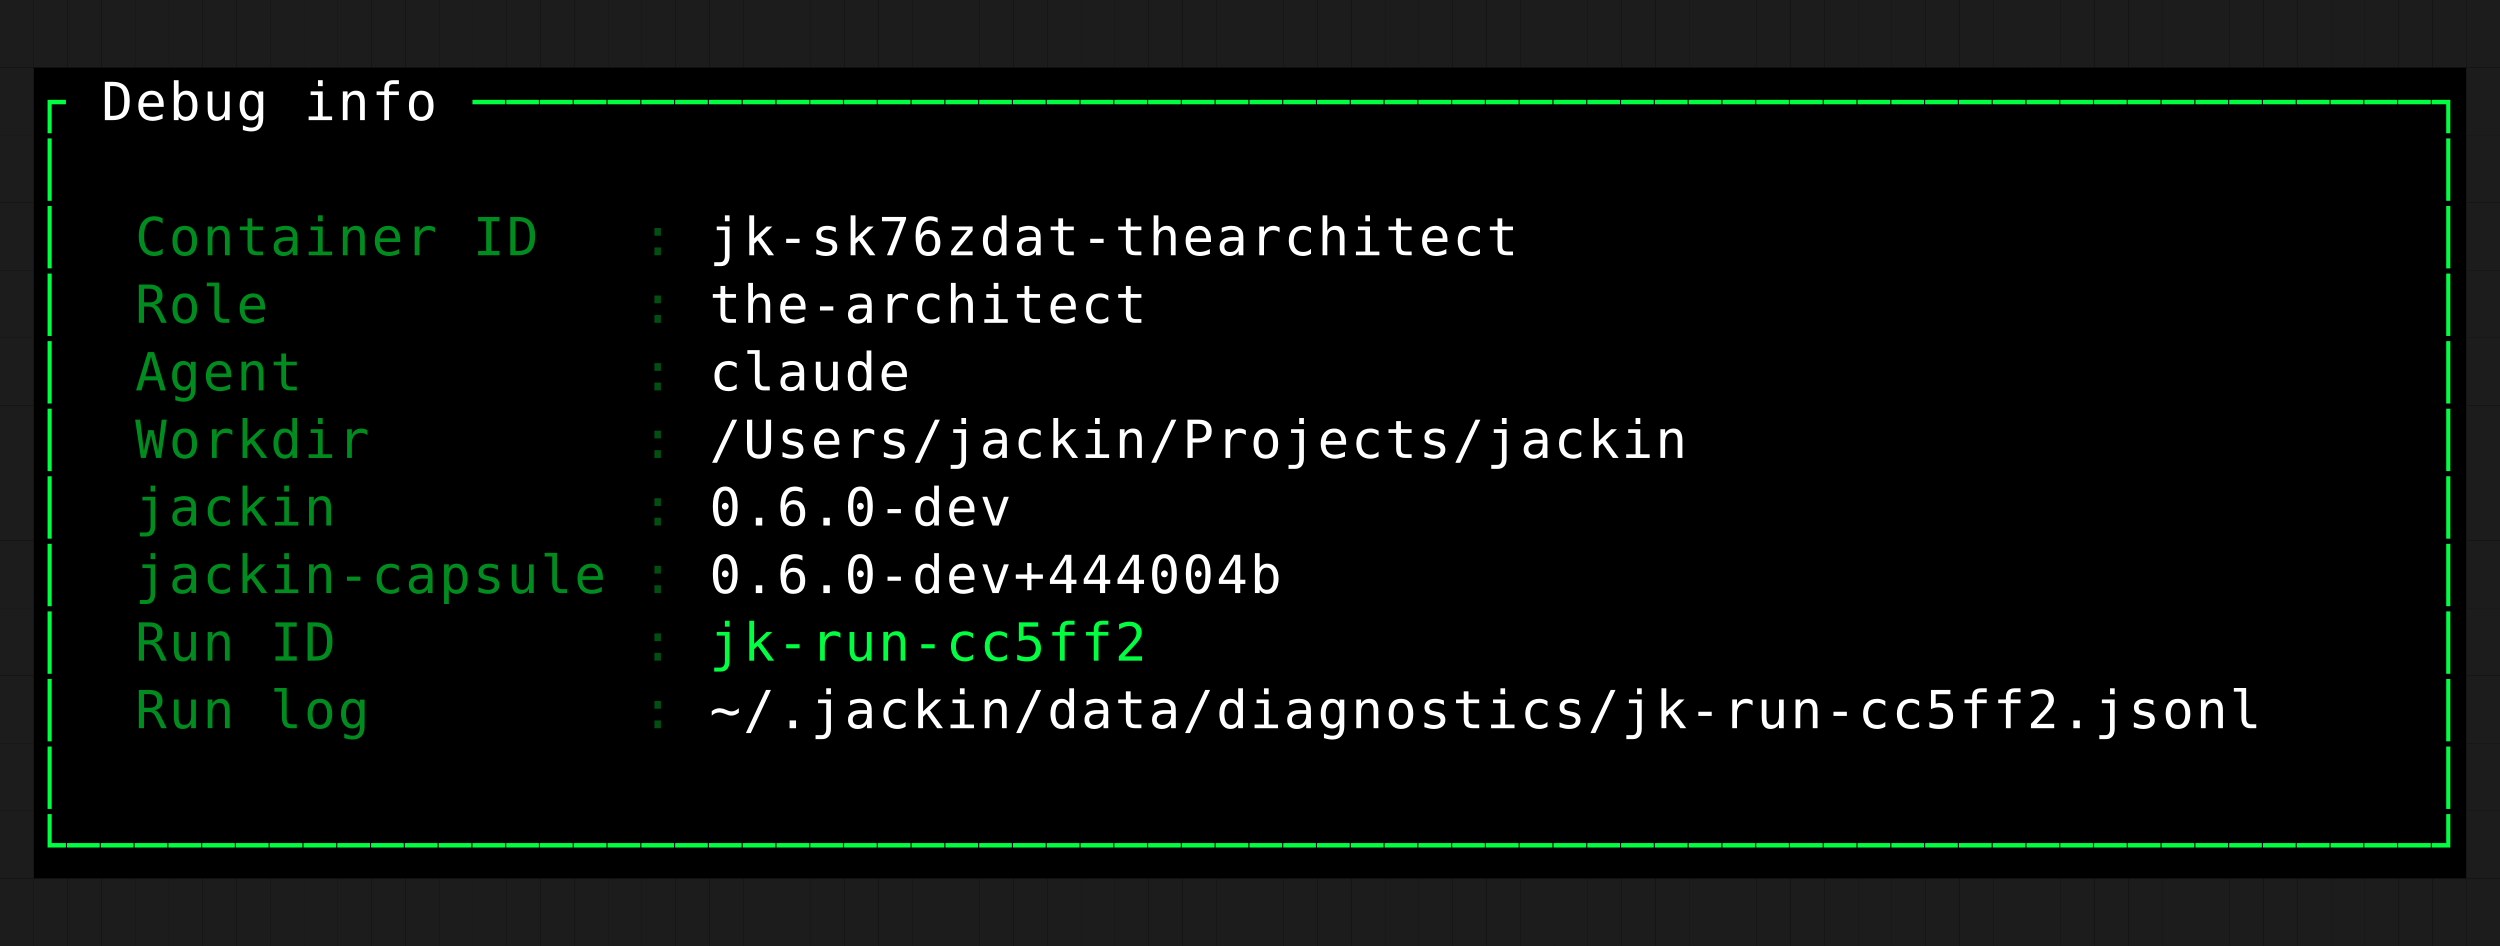
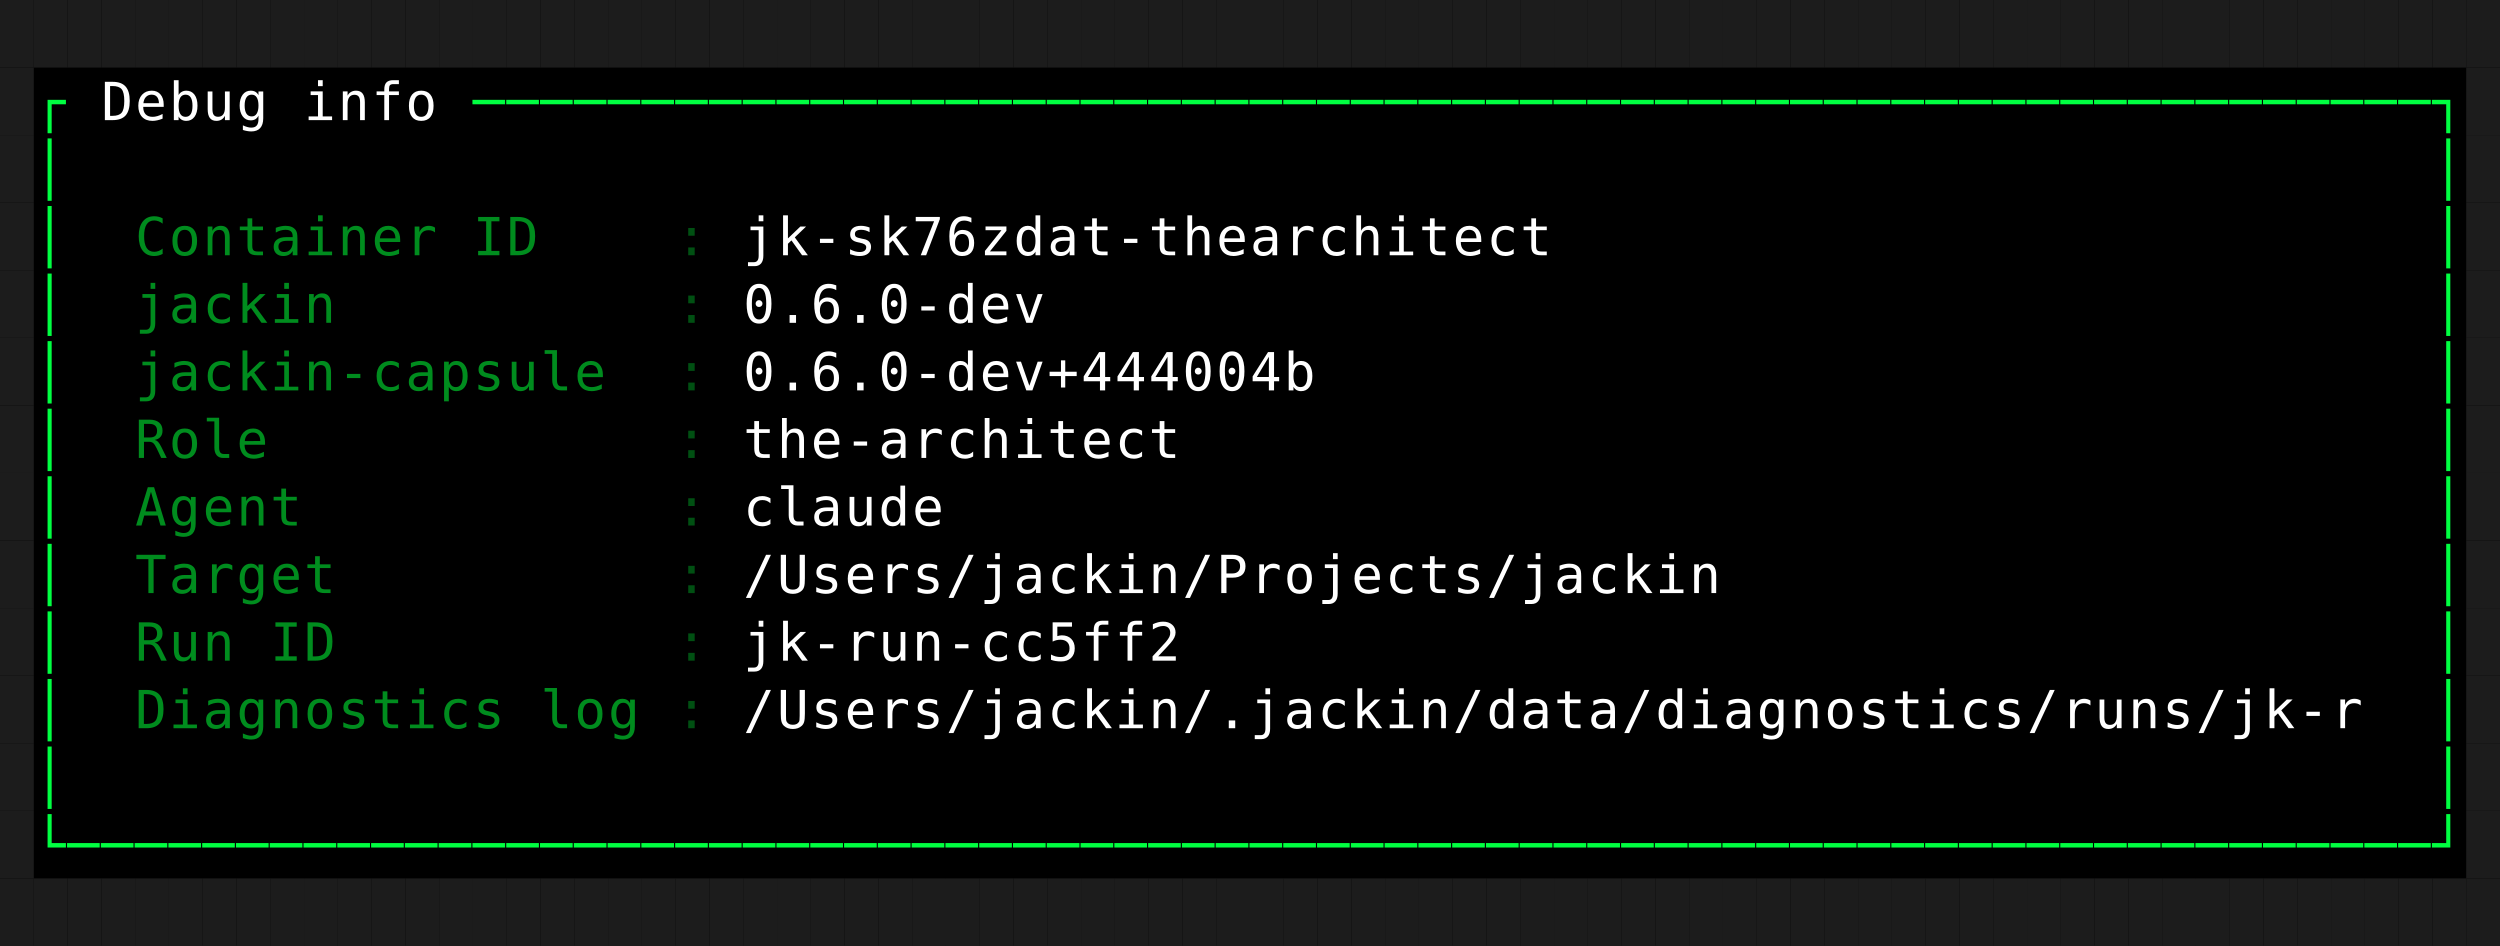
<svg xmlns="http://www.w3.org/2000/svg" width="666" height="252" viewBox="0 0 666 252" role="img" aria-label="Debug info" style="background:#000000">
  <rect width="100%" height="100%" fill="#000000" />
  <g font-family="ui-monospace, SFMono-Regular, Menlo, Consolas, monospace" font-size="14">
    <rect x="0" y="0" width="9" height="18" fill="#1c1c1c" />
    <rect x="9" y="0" width="9" height="18" fill="#1c1c1c" />
    <rect x="18" y="0" width="9" height="18" fill="#1c1c1c" />
    <rect x="27" y="0" width="9" height="18" fill="#1c1c1c" />
    <rect x="36" y="0" width="9" height="18" fill="#1c1c1c" />
    <rect x="45" y="0" width="9" height="18" fill="#1c1c1c" />
    <rect x="54" y="0" width="9" height="18" fill="#1c1c1c" />
    <rect x="63" y="0" width="9" height="18" fill="#1c1c1c" />
    <rect x="72" y="0" width="9" height="18" fill="#1c1c1c" />
    <rect x="81" y="0" width="9" height="18" fill="#1c1c1c" />
    <rect x="90" y="0" width="9" height="18" fill="#1c1c1c" />
    <rect x="99" y="0" width="9" height="18" fill="#1c1c1c" />
    <rect x="108" y="0" width="9" height="18" fill="#1c1c1c" />
    <rect x="117" y="0" width="9" height="18" fill="#1c1c1c" />
    <rect x="126" y="0" width="9" height="18" fill="#1c1c1c" />
    <rect x="135" y="0" width="9" height="18" fill="#1c1c1c" />
    <rect x="144" y="0" width="9" height="18" fill="#1c1c1c" />
    <rect x="153" y="0" width="9" height="18" fill="#1c1c1c" />
    <rect x="162" y="0" width="9" height="18" fill="#1c1c1c" />
    <rect x="171" y="0" width="9" height="18" fill="#1c1c1c" />
    <rect x="180" y="0" width="9" height="18" fill="#1c1c1c" />
    <rect x="189" y="0" width="9" height="18" fill="#1c1c1c" />
    <rect x="198" y="0" width="9" height="18" fill="#1c1c1c" />
    <rect x="207" y="0" width="9" height="18" fill="#1c1c1c" />
    <rect x="216" y="0" width="9" height="18" fill="#1c1c1c" />
    <rect x="225" y="0" width="9" height="18" fill="#1c1c1c" />
    <rect x="234" y="0" width="9" height="18" fill="#1c1c1c" />
    <rect x="243" y="0" width="9" height="18" fill="#1c1c1c" />
    <rect x="252" y="0" width="9" height="18" fill="#1c1c1c" />
    <rect x="261" y="0" width="9" height="18" fill="#1c1c1c" />
    <rect x="270" y="0" width="9" height="18" fill="#1c1c1c" />
    <rect x="279" y="0" width="9" height="18" fill="#1c1c1c" />
    <rect x="288" y="0" width="9" height="18" fill="#1c1c1c" />
    <rect x="297" y="0" width="9" height="18" fill="#1c1c1c" />
    <rect x="306" y="0" width="9" height="18" fill="#1c1c1c" />
    <rect x="315" y="0" width="9" height="18" fill="#1c1c1c" />
    <rect x="324" y="0" width="9" height="18" fill="#1c1c1c" />
    <rect x="333" y="0" width="9" height="18" fill="#1c1c1c" />
    <rect x="342" y="0" width="9" height="18" fill="#1c1c1c" />
    <rect x="351" y="0" width="9" height="18" fill="#1c1c1c" />
    <rect x="360" y="0" width="9" height="18" fill="#1c1c1c" />
    <rect x="369" y="0" width="9" height="18" fill="#1c1c1c" />
    <rect x="378" y="0" width="9" height="18" fill="#1c1c1c" />
    <rect x="387" y="0" width="9" height="18" fill="#1c1c1c" />
    <rect x="396" y="0" width="9" height="18" fill="#1c1c1c" />
    <rect x="405" y="0" width="9" height="18" fill="#1c1c1c" />
    <rect x="414" y="0" width="9" height="18" fill="#1c1c1c" />
    <rect x="423" y="0" width="9" height="18" fill="#1c1c1c" />
    <rect x="432" y="0" width="9" height="18" fill="#1c1c1c" />
    <rect x="441" y="0" width="9" height="18" fill="#1c1c1c" />
    <rect x="450" y="0" width="9" height="18" fill="#1c1c1c" />
    <rect x="459" y="0" width="9" height="18" fill="#1c1c1c" />
    <rect x="468" y="0" width="9" height="18" fill="#1c1c1c" />
    <rect x="477" y="0" width="9" height="18" fill="#1c1c1c" />
    <rect x="486" y="0" width="9" height="18" fill="#1c1c1c" />
    <rect x="495" y="0" width="9" height="18" fill="#1c1c1c" />
    <rect x="504" y="0" width="9" height="18" fill="#1c1c1c" />
    <rect x="513" y="0" width="9" height="18" fill="#1c1c1c" />
    <rect x="522" y="0" width="9" height="18" fill="#1c1c1c" />
    <rect x="531" y="0" width="9" height="18" fill="#1c1c1c" />
    <rect x="540" y="0" width="9" height="18" fill="#1c1c1c" />
    <rect x="549" y="0" width="9" height="18" fill="#1c1c1c" />
    <rect x="558" y="0" width="9" height="18" fill="#1c1c1c" />
    <rect x="567" y="0" width="9" height="18" fill="#1c1c1c" />
    <rect x="576" y="0" width="9" height="18" fill="#1c1c1c" />
    <rect x="585" y="0" width="9" height="18" fill="#1c1c1c" />
    <rect x="594" y="0" width="9" height="18" fill="#1c1c1c" />
    <rect x="603" y="0" width="9" height="18" fill="#1c1c1c" />
    <rect x="612" y="0" width="9" height="18" fill="#1c1c1c" />
    <rect x="621" y="0" width="9" height="18" fill="#1c1c1c" />
    <rect x="630" y="0" width="9" height="18" fill="#1c1c1c" />
    <rect x="639" y="0" width="9" height="18" fill="#1c1c1c" />
    <rect x="648" y="0" width="9" height="18" fill="#1c1c1c" />
    <rect x="657" y="0" width="9" height="18" fill="#1c1c1c" />
    <rect x="0" y="18" width="9" height="18" fill="#1c1c1c" />
    <text x="9" y="32" fill="#00ff41">┌</text>
    <text x="27" y="32" fill="#ffffff">D</text>
    <text x="36" y="32" fill="#ffffff">e</text>
    <text x="45" y="32" fill="#ffffff">b</text>
    <text x="54" y="32" fill="#ffffff">u</text>
    <text x="63" y="32" fill="#ffffff">g</text>
    <text x="81" y="32" fill="#ffffff">i</text>
    <text x="90" y="32" fill="#ffffff">n</text>
    <text x="99" y="32" fill="#ffffff">f</text>
    <text x="108" y="32" fill="#ffffff">o</text>
    <text x="126" y="32" fill="#00ff41">─</text>
    <text x="135" y="32" fill="#00ff41">─</text>
    <text x="144" y="32" fill="#00ff41">─</text>
    <text x="153" y="32" fill="#00ff41">─</text>
    <text x="162" y="32" fill="#00ff41">─</text>
    <text x="171" y="32" fill="#00ff41">─</text>
    <text x="180" y="32" fill="#00ff41">─</text>
    <text x="189" y="32" fill="#00ff41">─</text>
    <text x="198" y="32" fill="#00ff41">─</text>
    <text x="207" y="32" fill="#00ff41">─</text>
    <text x="216" y="32" fill="#00ff41">─</text>
    <text x="225" y="32" fill="#00ff41">─</text>
    <text x="234" y="32" fill="#00ff41">─</text>
    <text x="243" y="32" fill="#00ff41">─</text>
    <text x="252" y="32" fill="#00ff41">─</text>
    <text x="261" y="32" fill="#00ff41">─</text>
    <text x="270" y="32" fill="#00ff41">─</text>
    <text x="279" y="32" fill="#00ff41">─</text>
    <text x="288" y="32" fill="#00ff41">─</text>
    <text x="297" y="32" fill="#00ff41">─</text>
    <text x="306" y="32" fill="#00ff41">─</text>
    <text x="315" y="32" fill="#00ff41">─</text>
    <text x="324" y="32" fill="#00ff41">─</text>
    <text x="333" y="32" fill="#00ff41">─</text>
    <text x="342" y="32" fill="#00ff41">─</text>
    <text x="351" y="32" fill="#00ff41">─</text>
    <text x="360" y="32" fill="#00ff41">─</text>
    <text x="369" y="32" fill="#00ff41">─</text>
    <text x="378" y="32" fill="#00ff41">─</text>
    <text x="387" y="32" fill="#00ff41">─</text>
    <text x="396" y="32" fill="#00ff41">─</text>
    <text x="405" y="32" fill="#00ff41">─</text>
    <text x="414" y="32" fill="#00ff41">─</text>
    <text x="423" y="32" fill="#00ff41">─</text>
    <text x="432" y="32" fill="#00ff41">─</text>
    <text x="441" y="32" fill="#00ff41">─</text>
    <text x="450" y="32" fill="#00ff41">─</text>
    <text x="459" y="32" fill="#00ff41">─</text>
    <text x="468" y="32" fill="#00ff41">─</text>
    <text x="477" y="32" fill="#00ff41">─</text>
    <text x="486" y="32" fill="#00ff41">─</text>
    <text x="495" y="32" fill="#00ff41">─</text>
    <text x="504" y="32" fill="#00ff41">─</text>
    <text x="513" y="32" fill="#00ff41">─</text>
    <text x="522" y="32" fill="#00ff41">─</text>
    <text x="531" y="32" fill="#00ff41">─</text>
    <text x="540" y="32" fill="#00ff41">─</text>
    <text x="549" y="32" fill="#00ff41">─</text>
    <text x="558" y="32" fill="#00ff41">─</text>
    <text x="567" y="32" fill="#00ff41">─</text>
    <text x="576" y="32" fill="#00ff41">─</text>
    <text x="585" y="32" fill="#00ff41">─</text>
    <text x="594" y="32" fill="#00ff41">─</text>
    <text x="603" y="32" fill="#00ff41">─</text>
    <text x="612" y="32" fill="#00ff41">─</text>
    <text x="621" y="32" fill="#00ff41">─</text>
    <text x="630" y="32" fill="#00ff41">─</text>
    <text x="639" y="32" fill="#00ff41">─</text>
    <text x="648" y="32" fill="#00ff41">┐</text>
    <rect x="657" y="18" width="9" height="18" fill="#1c1c1c" />
    <rect x="0" y="36" width="9" height="18" fill="#1c1c1c" />
    <text x="9" y="50" fill="#00ff41">│</text>
    <text x="648" y="50" fill="#00ff41">│</text>
    <rect x="657" y="36" width="9" height="18" fill="#1c1c1c" />
    <rect x="0" y="54" width="9" height="18" fill="#1c1c1c" />
    <text x="9" y="68" fill="#00ff41">│</text>
    <text x="36" y="68" fill="#008c1e">C</text>
    <text x="45" y="68" fill="#008c1e">o</text>
    <text x="54" y="68" fill="#008c1e">n</text>
    <text x="63" y="68" fill="#008c1e">t</text>
    <text x="72" y="68" fill="#008c1e">a</text>
    <text x="81" y="68" fill="#008c1e">i</text>
    <text x="90" y="68" fill="#008c1e">n</text>
    <text x="99" y="68" fill="#008c1e">e</text>
    <text x="108" y="68" fill="#008c1e">r</text>
    <text x="126" y="68" fill="#008c1e">I</text>
    <text x="135" y="68" fill="#008c1e">D</text>
-     <text x="171" y="68" fill="#005012">:</text>
-     <text x="189" y="68" fill="#ffffff">j</text>
-     <text x="198" y="68" fill="#ffffff">k</text>
-     <text x="207" y="68" fill="#ffffff">-</text>
-     <text x="216" y="68" fill="#ffffff">s</text>
-     <text x="225" y="68" fill="#ffffff">k</text>
-     <text x="234" y="68" fill="#ffffff">7</text>
-     <text x="243" y="68" fill="#ffffff">6</text>
-     <text x="252" y="68" fill="#ffffff">z</text>
-     <text x="261" y="68" fill="#ffffff">d</text>
-     <text x="270" y="68" fill="#ffffff">a</text>
-     <text x="279" y="68" fill="#ffffff">t</text>
-     <text x="288" y="68" fill="#ffffff">-</text>
-     <text x="297" y="68" fill="#ffffff">t</text>
-     <text x="306" y="68" fill="#ffffff">h</text>
-     <text x="315" y="68" fill="#ffffff">e</text>
-     <text x="324" y="68" fill="#ffffff">a</text>
-     <text x="333" y="68" fill="#ffffff">r</text>
-     <text x="342" y="68" fill="#ffffff">c</text>
-     <text x="351" y="68" fill="#ffffff">h</text>
-     <text x="360" y="68" fill="#ffffff">i</text>
-     <text x="369" y="68" fill="#ffffff">t</text>
-     <text x="378" y="68" fill="#ffffff">e</text>
-     <text x="387" y="68" fill="#ffffff">c</text>
-     <text x="396" y="68" fill="#ffffff">t</text>
+     <text x="180" y="68" fill="#005012">:</text>
+     <text x="198" y="68" fill="#ffffff">j</text>
+     <text x="207" y="68" fill="#ffffff">k</text>
+     <text x="216" y="68" fill="#ffffff">-</text>
+     <text x="225" y="68" fill="#ffffff">s</text>
+     <text x="234" y="68" fill="#ffffff">k</text>
+     <text x="243" y="68" fill="#ffffff">7</text>
+     <text x="252" y="68" fill="#ffffff">6</text>
+     <text x="261" y="68" fill="#ffffff">z</text>
+     <text x="270" y="68" fill="#ffffff">d</text>
+     <text x="279" y="68" fill="#ffffff">a</text>
+     <text x="288" y="68" fill="#ffffff">t</text>
+     <text x="297" y="68" fill="#ffffff">-</text>
+     <text x="306" y="68" fill="#ffffff">t</text>
+     <text x="315" y="68" fill="#ffffff">h</text>
+     <text x="324" y="68" fill="#ffffff">e</text>
+     <text x="333" y="68" fill="#ffffff">a</text>
+     <text x="342" y="68" fill="#ffffff">r</text>
+     <text x="351" y="68" fill="#ffffff">c</text>
+     <text x="360" y="68" fill="#ffffff">h</text>
+     <text x="369" y="68" fill="#ffffff">i</text>
+     <text x="378" y="68" fill="#ffffff">t</text>
+     <text x="387" y="68" fill="#ffffff">e</text>
+     <text x="396" y="68" fill="#ffffff">c</text>
+     <text x="405" y="68" fill="#ffffff">t</text>
    <text x="648" y="68" fill="#00ff41">│</text>
    <rect x="657" y="54" width="9" height="18" fill="#1c1c1c" />
    <rect x="0" y="72" width="9" height="18" fill="#1c1c1c" />
    <text x="9" y="86" fill="#00ff41">│</text>
-     <text x="36" y="86" fill="#008c1e">R</text>
-     <text x="45" y="86" fill="#008c1e">o</text>
-     <text x="54" y="86" fill="#008c1e">l</text>
-     <text x="63" y="86" fill="#008c1e">e</text>
-     <text x="171" y="86" fill="#005012">:</text>
-     <text x="189" y="86" fill="#ffffff">t</text>
-     <text x="198" y="86" fill="#ffffff">h</text>
-     <text x="207" y="86" fill="#ffffff">e</text>
-     <text x="216" y="86" fill="#ffffff">-</text>
-     <text x="225" y="86" fill="#ffffff">a</text>
-     <text x="234" y="86" fill="#ffffff">r</text>
-     <text x="243" y="86" fill="#ffffff">c</text>
-     <text x="252" y="86" fill="#ffffff">h</text>
-     <text x="261" y="86" fill="#ffffff">i</text>
-     <text x="270" y="86" fill="#ffffff">t</text>
-     <text x="279" y="86" fill="#ffffff">e</text>
-     <text x="288" y="86" fill="#ffffff">c</text>
-     <text x="297" y="86" fill="#ffffff">t</text>
+     <text x="36" y="86" fill="#008c1e">j</text>
+     <text x="45" y="86" fill="#008c1e">a</text>
+     <text x="54" y="86" fill="#008c1e">c</text>
+     <text x="63" y="86" fill="#008c1e">k</text>
+     <text x="72" y="86" fill="#008c1e">i</text>
+     <text x="81" y="86" fill="#008c1e">n</text>
+     <text x="180" y="86" fill="#005012">:</text>
+     <text x="198" y="86" fill="#ffffff">0</text>
+     <text x="207" y="86" fill="#ffffff">.</text>
+     <text x="216" y="86" fill="#ffffff">6</text>
+     <text x="225" y="86" fill="#ffffff">.</text>
+     <text x="234" y="86" fill="#ffffff">0</text>
+     <text x="243" y="86" fill="#ffffff">-</text>
+     <text x="252" y="86" fill="#ffffff">d</text>
+     <text x="261" y="86" fill="#ffffff">e</text>
+     <text x="270" y="86" fill="#ffffff">v</text>
    <text x="648" y="86" fill="#00ff41">│</text>
    <rect x="657" y="72" width="9" height="18" fill="#1c1c1c" />
    <rect x="0" y="90" width="9" height="18" fill="#1c1c1c" />
    <text x="9" y="104" fill="#00ff41">│</text>
-     <text x="36" y="104" fill="#008c1e">A</text>
-     <text x="45" y="104" fill="#008c1e">g</text>
-     <text x="54" y="104" fill="#008c1e">e</text>
-     <text x="63" y="104" fill="#008c1e">n</text>
-     <text x="72" y="104" fill="#008c1e">t</text>
-     <text x="171" y="104" fill="#005012">:</text>
-     <text x="189" y="104" fill="#ffffff">c</text>
-     <text x="198" y="104" fill="#ffffff">l</text>
-     <text x="207" y="104" fill="#ffffff">a</text>
-     <text x="216" y="104" fill="#ffffff">u</text>
-     <text x="225" y="104" fill="#ffffff">d</text>
-     <text x="234" y="104" fill="#ffffff">e</text>
+     <text x="36" y="104" fill="#008c1e">j</text>
+     <text x="45" y="104" fill="#008c1e">a</text>
+     <text x="54" y="104" fill="#008c1e">c</text>
+     <text x="63" y="104" fill="#008c1e">k</text>
+     <text x="72" y="104" fill="#008c1e">i</text>
+     <text x="81" y="104" fill="#008c1e">n</text>
+     <text x="90" y="104" fill="#008c1e">-</text>
+     <text x="99" y="104" fill="#008c1e">c</text>
+     <text x="108" y="104" fill="#008c1e">a</text>
+     <text x="117" y="104" fill="#008c1e">p</text>
+     <text x="126" y="104" fill="#008c1e">s</text>
+     <text x="135" y="104" fill="#008c1e">u</text>
+     <text x="144" y="104" fill="#008c1e">l</text>
+     <text x="153" y="104" fill="#008c1e">e</text>
+     <text x="180" y="104" fill="#005012">:</text>
+     <text x="198" y="104" fill="#ffffff">0</text>
+     <text x="207" y="104" fill="#ffffff">.</text>
+     <text x="216" y="104" fill="#ffffff">6</text>
+     <text x="225" y="104" fill="#ffffff">.</text>
+     <text x="234" y="104" fill="#ffffff">0</text>
+     <text x="243" y="104" fill="#ffffff">-</text>
+     <text x="252" y="104" fill="#ffffff">d</text>
+     <text x="261" y="104" fill="#ffffff">e</text>
+     <text x="270" y="104" fill="#ffffff">v</text>
+     <text x="279" y="104" fill="#ffffff">+</text>
+     <text x="288" y="104" fill="#ffffff">4</text>
+     <text x="297" y="104" fill="#ffffff">4</text>
+     <text x="306" y="104" fill="#ffffff">4</text>
+     <text x="315" y="104" fill="#ffffff">0</text>
+     <text x="324" y="104" fill="#ffffff">0</text>
+     <text x="333" y="104" fill="#ffffff">4</text>
+     <text x="342" y="104" fill="#ffffff">b</text>
    <text x="648" y="104" fill="#00ff41">│</text>
    <rect x="657" y="90" width="9" height="18" fill="#1c1c1c" />
    <rect x="0" y="108" width="9" height="18" fill="#1c1c1c" />
    <text x="9" y="122" fill="#00ff41">│</text>
-     <text x="36" y="122" fill="#008c1e">W</text>
+     <text x="36" y="122" fill="#008c1e">R</text>
    <text x="45" y="122" fill="#008c1e">o</text>
-     <text x="54" y="122" fill="#008c1e">r</text>
-     <text x="63" y="122" fill="#008c1e">k</text>
-     <text x="72" y="122" fill="#008c1e">d</text>
-     <text x="81" y="122" fill="#008c1e">i</text>
-     <text x="90" y="122" fill="#008c1e">r</text>
-     <text x="171" y="122" fill="#005012">:</text>
-     <text x="189" y="122" fill="#ffffff">/</text>
-     <text x="198" y="122" fill="#ffffff">U</text>
-     <text x="207" y="122" fill="#ffffff">s</text>
+     <text x="54" y="122" fill="#008c1e">l</text>
+     <text x="63" y="122" fill="#008c1e">e</text>
+     <text x="180" y="122" fill="#005012">:</text>
+     <text x="198" y="122" fill="#ffffff">t</text>
+     <text x="207" y="122" fill="#ffffff">h</text>
    <text x="216" y="122" fill="#ffffff">e</text>
-     <text x="225" y="122" fill="#ffffff">r</text>
-     <text x="234" y="122" fill="#ffffff">s</text>
-     <text x="243" y="122" fill="#ffffff">/</text>
-     <text x="252" y="122" fill="#ffffff">j</text>
-     <text x="261" y="122" fill="#ffffff">a</text>
-     <text x="270" y="122" fill="#ffffff">c</text>
-     <text x="279" y="122" fill="#ffffff">k</text>
-     <text x="288" y="122" fill="#ffffff">i</text>
-     <text x="297" y="122" fill="#ffffff">n</text>
-     <text x="306" y="122" fill="#ffffff">/</text>
-     <text x="315" y="122" fill="#ffffff">P</text>
-     <text x="324" y="122" fill="#ffffff">r</text>
-     <text x="333" y="122" fill="#ffffff">o</text>
-     <text x="342" y="122" fill="#ffffff">j</text>
-     <text x="351" y="122" fill="#ffffff">e</text>
-     <text x="360" y="122" fill="#ffffff">c</text>
-     <text x="369" y="122" fill="#ffffff">t</text>
-     <text x="378" y="122" fill="#ffffff">s</text>
-     <text x="387" y="122" fill="#ffffff">/</text>
-     <text x="396" y="122" fill="#ffffff">j</text>
-     <text x="405" y="122" fill="#ffffff">a</text>
-     <text x="414" y="122" fill="#ffffff">c</text>
-     <text x="423" y="122" fill="#ffffff">k</text>
-     <text x="432" y="122" fill="#ffffff">i</text>
-     <text x="441" y="122" fill="#ffffff">n</text>
+     <text x="225" y="122" fill="#ffffff">-</text>
+     <text x="234" y="122" fill="#ffffff">a</text>
+     <text x="243" y="122" fill="#ffffff">r</text>
+     <text x="252" y="122" fill="#ffffff">c</text>
+     <text x="261" y="122" fill="#ffffff">h</text>
+     <text x="270" y="122" fill="#ffffff">i</text>
+     <text x="279" y="122" fill="#ffffff">t</text>
+     <text x="288" y="122" fill="#ffffff">e</text>
+     <text x="297" y="122" fill="#ffffff">c</text>
+     <text x="306" y="122" fill="#ffffff">t</text>
    <text x="648" y="122" fill="#00ff41">│</text>
    <rect x="657" y="108" width="9" height="18" fill="#1c1c1c" />
    <rect x="0" y="126" width="9" height="18" fill="#1c1c1c" />
    <text x="9" y="140" fill="#00ff41">│</text>
-     <text x="36" y="140" fill="#008c1e">j</text>
-     <text x="45" y="140" fill="#008c1e">a</text>
-     <text x="54" y="140" fill="#008c1e">c</text>
-     <text x="63" y="140" fill="#008c1e">k</text>
-     <text x="72" y="140" fill="#008c1e">i</text>
-     <text x="81" y="140" fill="#008c1e">n</text>
-     <text x="171" y="140" fill="#005012">:</text>
-     <text x="189" y="140" fill="#ffffff">0</text>
-     <text x="198" y="140" fill="#ffffff">.</text>
-     <text x="207" y="140" fill="#ffffff">6</text>
-     <text x="216" y="140" fill="#ffffff">.</text>
-     <text x="225" y="140" fill="#ffffff">0</text>
-     <text x="234" y="140" fill="#ffffff">-</text>
-     <text x="243" y="140" fill="#ffffff">d</text>
-     <text x="252" y="140" fill="#ffffff">e</text>
-     <text x="261" y="140" fill="#ffffff">v</text>
+     <text x="36" y="140" fill="#008c1e">A</text>
+     <text x="45" y="140" fill="#008c1e">g</text>
+     <text x="54" y="140" fill="#008c1e">e</text>
+     <text x="63" y="140" fill="#008c1e">n</text>
+     <text x="72" y="140" fill="#008c1e">t</text>
+     <text x="180" y="140" fill="#005012">:</text>
+     <text x="198" y="140" fill="#ffffff">c</text>
+     <text x="207" y="140" fill="#ffffff">l</text>
+     <text x="216" y="140" fill="#ffffff">a</text>
+     <text x="225" y="140" fill="#ffffff">u</text>
+     <text x="234" y="140" fill="#ffffff">d</text>
+     <text x="243" y="140" fill="#ffffff">e</text>
    <text x="648" y="140" fill="#00ff41">│</text>
    <rect x="657" y="126" width="9" height="18" fill="#1c1c1c" />
    <rect x="0" y="144" width="9" height="18" fill="#1c1c1c" />
    <text x="9" y="158" fill="#00ff41">│</text>
-     <text x="36" y="158" fill="#008c1e">j</text>
+     <text x="36" y="158" fill="#008c1e">T</text>
    <text x="45" y="158" fill="#008c1e">a</text>
-     <text x="54" y="158" fill="#008c1e">c</text>
-     <text x="63" y="158" fill="#008c1e">k</text>
-     <text x="72" y="158" fill="#008c1e">i</text>
-     <text x="81" y="158" fill="#008c1e">n</text>
-     <text x="90" y="158" fill="#008c1e">-</text>
-     <text x="99" y="158" fill="#008c1e">c</text>
-     <text x="108" y="158" fill="#008c1e">a</text>
-     <text x="117" y="158" fill="#008c1e">p</text>
-     <text x="126" y="158" fill="#008c1e">s</text>
-     <text x="135" y="158" fill="#008c1e">u</text>
-     <text x="144" y="158" fill="#008c1e">l</text>
-     <text x="153" y="158" fill="#008c1e">e</text>
-     <text x="171" y="158" fill="#005012">:</text>
-     <text x="189" y="158" fill="#ffffff">0</text>
-     <text x="198" y="158" fill="#ffffff">.</text>
-     <text x="207" y="158" fill="#ffffff">6</text>
-     <text x="216" y="158" fill="#ffffff">.</text>
-     <text x="225" y="158" fill="#ffffff">0</text>
-     <text x="234" y="158" fill="#ffffff">-</text>
-     <text x="243" y="158" fill="#ffffff">d</text>
-     <text x="252" y="158" fill="#ffffff">e</text>
-     <text x="261" y="158" fill="#ffffff">v</text>
-     <text x="270" y="158" fill="#ffffff">+</text>
-     <text x="279" y="158" fill="#ffffff">4</text>
-     <text x="288" y="158" fill="#ffffff">4</text>
-     <text x="297" y="158" fill="#ffffff">4</text>
-     <text x="306" y="158" fill="#ffffff">0</text>
-     <text x="315" y="158" fill="#ffffff">0</text>
-     <text x="324" y="158" fill="#ffffff">4</text>
-     <text x="333" y="158" fill="#ffffff">b</text>
+     <text x="54" y="158" fill="#008c1e">r</text>
+     <text x="63" y="158" fill="#008c1e">g</text>
+     <text x="72" y="158" fill="#008c1e">e</text>
+     <text x="81" y="158" fill="#008c1e">t</text>
+     <text x="180" y="158" fill="#005012">:</text>
+     <text x="198" y="158" fill="#ffffff">/</text>
+     <text x="207" y="158" fill="#ffffff">U</text>
+     <text x="216" y="158" fill="#ffffff">s</text>
+     <text x="225" y="158" fill="#ffffff">e</text>
+     <text x="234" y="158" fill="#ffffff">r</text>
+     <text x="243" y="158" fill="#ffffff">s</text>
+     <text x="252" y="158" fill="#ffffff">/</text>
+     <text x="261" y="158" fill="#ffffff">j</text>
+     <text x="270" y="158" fill="#ffffff">a</text>
+     <text x="279" y="158" fill="#ffffff">c</text>
+     <text x="288" y="158" fill="#ffffff">k</text>
+     <text x="297" y="158" fill="#ffffff">i</text>
+     <text x="306" y="158" fill="#ffffff">n</text>
+     <text x="315" y="158" fill="#ffffff">/</text>
+     <text x="324" y="158" fill="#ffffff">P</text>
+     <text x="333" y="158" fill="#ffffff">r</text>
+     <text x="342" y="158" fill="#ffffff">o</text>
+     <text x="351" y="158" fill="#ffffff">j</text>
+     <text x="360" y="158" fill="#ffffff">e</text>
+     <text x="369" y="158" fill="#ffffff">c</text>
+     <text x="378" y="158" fill="#ffffff">t</text>
+     <text x="387" y="158" fill="#ffffff">s</text>
+     <text x="396" y="158" fill="#ffffff">/</text>
+     <text x="405" y="158" fill="#ffffff">j</text>
+     <text x="414" y="158" fill="#ffffff">a</text>
+     <text x="423" y="158" fill="#ffffff">c</text>
+     <text x="432" y="158" fill="#ffffff">k</text>
+     <text x="441" y="158" fill="#ffffff">i</text>
+     <text x="450" y="158" fill="#ffffff">n</text>
    <text x="648" y="158" fill="#00ff41">│</text>
    <rect x="657" y="144" width="9" height="18" fill="#1c1c1c" />
    <rect x="0" y="162" width="9" height="18" fill="#1c1c1c" />
    <text x="9" y="176" fill="#00ff41">│</text>
    <text x="36" y="176" fill="#008c1e">R</text>
    <text x="45" y="176" fill="#008c1e">u</text>
    <text x="54" y="176" fill="#008c1e">n</text>
    <text x="72" y="176" fill="#008c1e">I</text>
    <text x="81" y="176" fill="#008c1e">D</text>
-     <text x="171" y="176" fill="#005012">:</text>
-     <text x="189" y="176" fill="#00ff41">j</text>
-     <text x="198" y="176" fill="#00ff41">k</text>
-     <text x="207" y="176" fill="#00ff41">-</text>
-     <text x="216" y="176" fill="#00ff41">r</text>
-     <text x="225" y="176" fill="#00ff41">u</text>
-     <text x="234" y="176" fill="#00ff41">n</text>
-     <text x="243" y="176" fill="#00ff41">-</text>
-     <text x="252" y="176" fill="#00ff41">c</text>
-     <text x="261" y="176" fill="#00ff41">c</text>
-     <text x="270" y="176" fill="#00ff41">5</text>
-     <text x="279" y="176" fill="#00ff41">f</text>
-     <text x="288" y="176" fill="#00ff41">f</text>
-     <text x="297" y="176" fill="#00ff41">2</text>
+     <text x="180" y="176" fill="#005012">:</text>
+     <text x="198" y="176" fill="#ffffff">j</text>
+     <text x="207" y="176" fill="#ffffff">k</text>
+     <text x="216" y="176" fill="#ffffff">-</text>
+     <text x="225" y="176" fill="#ffffff">r</text>
+     <text x="234" y="176" fill="#ffffff">u</text>
+     <text x="243" y="176" fill="#ffffff">n</text>
+     <text x="252" y="176" fill="#ffffff">-</text>
+     <text x="261" y="176" fill="#ffffff">c</text>
+     <text x="270" y="176" fill="#ffffff">c</text>
+     <text x="279" y="176" fill="#ffffff">5</text>
+     <text x="288" y="176" fill="#ffffff">f</text>
+     <text x="297" y="176" fill="#ffffff">f</text>
+     <text x="306" y="176" fill="#ffffff">2</text>
    <text x="648" y="176" fill="#00ff41">│</text>
    <rect x="657" y="162" width="9" height="18" fill="#1c1c1c" />
    <rect x="0" y="180" width="9" height="18" fill="#1c1c1c" />
    <text x="9" y="194" fill="#00ff41">│</text>
-     <text x="36" y="194" fill="#008c1e">R</text>
-     <text x="45" y="194" fill="#008c1e">u</text>
-     <text x="54" y="194" fill="#008c1e">n</text>
-     <text x="72" y="194" fill="#008c1e">l</text>
+     <text x="36" y="194" fill="#008c1e">D</text>
+     <text x="45" y="194" fill="#008c1e">i</text>
+     <text x="54" y="194" fill="#008c1e">a</text>
+     <text x="63" y="194" fill="#008c1e">g</text>
+     <text x="72" y="194" fill="#008c1e">n</text>
    <text x="81" y="194" fill="#008c1e">o</text>
-     <text x="90" y="194" fill="#008c1e">g</text>
-     <text x="171" y="194" fill="#005012">:</text>
-     <text x="189" y="194" fill="#ffffff">~</text>
+     <text x="90" y="194" fill="#008c1e">s</text>
+     <text x="99" y="194" fill="#008c1e">t</text>
+     <text x="108" y="194" fill="#008c1e">i</text>
+     <text x="117" y="194" fill="#008c1e">c</text>
+     <text x="126" y="194" fill="#008c1e">s</text>
+     <text x="144" y="194" fill="#008c1e">l</text>
+     <text x="153" y="194" fill="#008c1e">o</text>
+     <text x="162" y="194" fill="#008c1e">g</text>
+     <text x="180" y="194" fill="#005012">:</text>
    <text x="198" y="194" fill="#ffffff">/</text>
-     <text x="207" y="194" fill="#ffffff">.</text>
-     <text x="216" y="194" fill="#ffffff">j</text>
-     <text x="225" y="194" fill="#ffffff">a</text>
-     <text x="234" y="194" fill="#ffffff">c</text>
-     <text x="243" y="194" fill="#ffffff">k</text>
-     <text x="252" y="194" fill="#ffffff">i</text>
-     <text x="261" y="194" fill="#ffffff">n</text>
-     <text x="270" y="194" fill="#ffffff">/</text>
-     <text x="279" y="194" fill="#ffffff">d</text>
-     <text x="288" y="194" fill="#ffffff">a</text>
-     <text x="297" y="194" fill="#ffffff">t</text>
-     <text x="306" y="194" fill="#ffffff">a</text>
+     <text x="207" y="194" fill="#ffffff">U</text>
+     <text x="216" y="194" fill="#ffffff">s</text>
+     <text x="225" y="194" fill="#ffffff">e</text>
+     <text x="234" y="194" fill="#ffffff">r</text>
+     <text x="243" y="194" fill="#ffffff">s</text>
+     <text x="252" y="194" fill="#ffffff">/</text>
+     <text x="261" y="194" fill="#ffffff">j</text>
+     <text x="270" y="194" fill="#ffffff">a</text>
+     <text x="279" y="194" fill="#ffffff">c</text>
+     <text x="288" y="194" fill="#ffffff">k</text>
+     <text x="297" y="194" fill="#ffffff">i</text>
+     <text x="306" y="194" fill="#ffffff">n</text>
    <text x="315" y="194" fill="#ffffff">/</text>
-     <text x="324" y="194" fill="#ffffff">d</text>
-     <text x="333" y="194" fill="#ffffff">i</text>
+     <text x="324" y="194" fill="#ffffff">.</text>
+     <text x="333" y="194" fill="#ffffff">j</text>
    <text x="342" y="194" fill="#ffffff">a</text>
-     <text x="351" y="194" fill="#ffffff">g</text>
-     <text x="360" y="194" fill="#ffffff">n</text>
-     <text x="369" y="194" fill="#ffffff">o</text>
-     <text x="378" y="194" fill="#ffffff">s</text>
-     <text x="387" y="194" fill="#ffffff">t</text>
-     <text x="396" y="194" fill="#ffffff">i</text>
-     <text x="405" y="194" fill="#ffffff">c</text>
-     <text x="414" y="194" fill="#ffffff">s</text>
-     <text x="423" y="194" fill="#ffffff">/</text>
-     <text x="432" y="194" fill="#ffffff">j</text>
-     <text x="441" y="194" fill="#ffffff">k</text>
-     <text x="450" y="194" fill="#ffffff">-</text>
-     <text x="459" y="194" fill="#ffffff">r</text>
-     <text x="468" y="194" fill="#ffffff">u</text>
+     <text x="351" y="194" fill="#ffffff">c</text>
+     <text x="360" y="194" fill="#ffffff">k</text>
+     <text x="369" y="194" fill="#ffffff">i</text>
+     <text x="378" y="194" fill="#ffffff">n</text>
+     <text x="387" y="194" fill="#ffffff">/</text>
+     <text x="396" y="194" fill="#ffffff">d</text>
+     <text x="405" y="194" fill="#ffffff">a</text>
+     <text x="414" y="194" fill="#ffffff">t</text>
+     <text x="423" y="194" fill="#ffffff">a</text>
+     <text x="432" y="194" fill="#ffffff">/</text>
+     <text x="441" y="194" fill="#ffffff">d</text>
+     <text x="450" y="194" fill="#ffffff">i</text>
+     <text x="459" y="194" fill="#ffffff">a</text>
+     <text x="468" y="194" fill="#ffffff">g</text>
    <text x="477" y="194" fill="#ffffff">n</text>
-     <text x="486" y="194" fill="#ffffff">-</text>
-     <text x="495" y="194" fill="#ffffff">c</text>
-     <text x="504" y="194" fill="#ffffff">c</text>
-     <text x="513" y="194" fill="#ffffff">5</text>
-     <text x="522" y="194" fill="#ffffff">f</text>
-     <text x="531" y="194" fill="#ffffff">f</text>
-     <text x="540" y="194" fill="#ffffff">2</text>
-     <text x="549" y="194" fill="#ffffff">.</text>
-     <text x="558" y="194" fill="#ffffff">j</text>
-     <text x="567" y="194" fill="#ffffff">s</text>
-     <text x="576" y="194" fill="#ffffff">o</text>
-     <text x="585" y="194" fill="#ffffff">n</text>
-     <text x="594" y="194" fill="#ffffff">l</text>
+     <text x="486" y="194" fill="#ffffff">o</text>
+     <text x="495" y="194" fill="#ffffff">s</text>
+     <text x="504" y="194" fill="#ffffff">t</text>
+     <text x="513" y="194" fill="#ffffff">i</text>
+     <text x="522" y="194" fill="#ffffff">c</text>
+     <text x="531" y="194" fill="#ffffff">s</text>
+     <text x="540" y="194" fill="#ffffff">/</text>
+     <text x="549" y="194" fill="#ffffff">r</text>
+     <text x="558" y="194" fill="#ffffff">u</text>
+     <text x="567" y="194" fill="#ffffff">n</text>
+     <text x="576" y="194" fill="#ffffff">s</text>
+     <text x="585" y="194" fill="#ffffff">/</text>
+     <text x="594" y="194" fill="#ffffff">j</text>
+     <text x="603" y="194" fill="#ffffff">k</text>
+     <text x="612" y="194" fill="#ffffff">-</text>
+     <text x="621" y="194" fill="#ffffff">r</text>
    <text x="648" y="194" fill="#00ff41">│</text>
    <rect x="657" y="180" width="9" height="18" fill="#1c1c1c" />
    <rect x="0" y="198" width="9" height="18" fill="#1c1c1c" />
    <text x="9" y="212" fill="#00ff41">│</text>
    <text x="648" y="212" fill="#00ff41">│</text>
    <rect x="657" y="198" width="9" height="18" fill="#1c1c1c" />
    <rect x="0" y="216" width="9" height="18" fill="#1c1c1c" />
    <text x="9" y="230" fill="#00ff41">└</text>
    <text x="18" y="230" fill="#00ff41">─</text>
    <text x="27" y="230" fill="#00ff41">─</text>
    <text x="36" y="230" fill="#00ff41">─</text>
    <text x="45" y="230" fill="#00ff41">─</text>
    <text x="54" y="230" fill="#00ff41">─</text>
    <text x="63" y="230" fill="#00ff41">─</text>
    <text x="72" y="230" fill="#00ff41">─</text>
    <text x="81" y="230" fill="#00ff41">─</text>
    <text x="90" y="230" fill="#00ff41">─</text>
    <text x="99" y="230" fill="#00ff41">─</text>
    <text x="108" y="230" fill="#00ff41">─</text>
    <text x="117" y="230" fill="#00ff41">─</text>
    <text x="126" y="230" fill="#00ff41">─</text>
    <text x="135" y="230" fill="#00ff41">─</text>
    <text x="144" y="230" fill="#00ff41">─</text>
    <text x="153" y="230" fill="#00ff41">─</text>
    <text x="162" y="230" fill="#00ff41">─</text>
    <text x="171" y="230" fill="#00ff41">─</text>
    <text x="180" y="230" fill="#00ff41">─</text>
    <text x="189" y="230" fill="#00ff41">─</text>
    <text x="198" y="230" fill="#00ff41">─</text>
    <text x="207" y="230" fill="#00ff41">─</text>
    <text x="216" y="230" fill="#00ff41">─</text>
    <text x="225" y="230" fill="#00ff41">─</text>
    <text x="234" y="230" fill="#00ff41">─</text>
    <text x="243" y="230" fill="#00ff41">─</text>
    <text x="252" y="230" fill="#00ff41">─</text>
    <text x="261" y="230" fill="#00ff41">─</text>
    <text x="270" y="230" fill="#00ff41">─</text>
    <text x="279" y="230" fill="#00ff41">─</text>
    <text x="288" y="230" fill="#00ff41">─</text>
    <text x="297" y="230" fill="#00ff41">─</text>
    <text x="306" y="230" fill="#00ff41">─</text>
    <text x="315" y="230" fill="#00ff41">─</text>
    <text x="324" y="230" fill="#00ff41">─</text>
    <text x="333" y="230" fill="#00ff41">─</text>
    <text x="342" y="230" fill="#00ff41">─</text>
    <text x="351" y="230" fill="#00ff41">─</text>
    <text x="360" y="230" fill="#00ff41">─</text>
    <text x="369" y="230" fill="#00ff41">─</text>
    <text x="378" y="230" fill="#00ff41">─</text>
    <text x="387" y="230" fill="#00ff41">─</text>
    <text x="396" y="230" fill="#00ff41">─</text>
    <text x="405" y="230" fill="#00ff41">─</text>
    <text x="414" y="230" fill="#00ff41">─</text>
    <text x="423" y="230" fill="#00ff41">─</text>
    <text x="432" y="230" fill="#00ff41">─</text>
    <text x="441" y="230" fill="#00ff41">─</text>
    <text x="450" y="230" fill="#00ff41">─</text>
    <text x="459" y="230" fill="#00ff41">─</text>
    <text x="468" y="230" fill="#00ff41">─</text>
    <text x="477" y="230" fill="#00ff41">─</text>
    <text x="486" y="230" fill="#00ff41">─</text>
    <text x="495" y="230" fill="#00ff41">─</text>
    <text x="504" y="230" fill="#00ff41">─</text>
    <text x="513" y="230" fill="#00ff41">─</text>
    <text x="522" y="230" fill="#00ff41">─</text>
    <text x="531" y="230" fill="#00ff41">─</text>
    <text x="540" y="230" fill="#00ff41">─</text>
    <text x="549" y="230" fill="#00ff41">─</text>
    <text x="558" y="230" fill="#00ff41">─</text>
    <text x="567" y="230" fill="#00ff41">─</text>
    <text x="576" y="230" fill="#00ff41">─</text>
    <text x="585" y="230" fill="#00ff41">─</text>
    <text x="594" y="230" fill="#00ff41">─</text>
    <text x="603" y="230" fill="#00ff41">─</text>
    <text x="612" y="230" fill="#00ff41">─</text>
    <text x="621" y="230" fill="#00ff41">─</text>
    <text x="630" y="230" fill="#00ff41">─</text>
    <text x="639" y="230" fill="#00ff41">─</text>
    <text x="648" y="230" fill="#00ff41">┘</text>
    <rect x="657" y="216" width="9" height="18" fill="#1c1c1c" />
    <rect x="0" y="234" width="9" height="18" fill="#1c1c1c" />
    <rect x="9" y="234" width="9" height="18" fill="#1c1c1c" />
    <rect x="18" y="234" width="9" height="18" fill="#1c1c1c" />
    <rect x="27" y="234" width="9" height="18" fill="#1c1c1c" />
    <rect x="36" y="234" width="9" height="18" fill="#1c1c1c" />
    <rect x="45" y="234" width="9" height="18" fill="#1c1c1c" />
    <rect x="54" y="234" width="9" height="18" fill="#1c1c1c" />
    <rect x="63" y="234" width="9" height="18" fill="#1c1c1c" />
    <rect x="72" y="234" width="9" height="18" fill="#1c1c1c" />
    <rect x="81" y="234" width="9" height="18" fill="#1c1c1c" />
    <rect x="90" y="234" width="9" height="18" fill="#1c1c1c" />
    <rect x="99" y="234" width="9" height="18" fill="#1c1c1c" />
    <rect x="108" y="234" width="9" height="18" fill="#1c1c1c" />
    <rect x="117" y="234" width="9" height="18" fill="#1c1c1c" />
    <rect x="126" y="234" width="9" height="18" fill="#1c1c1c" />
    <rect x="135" y="234" width="9" height="18" fill="#1c1c1c" />
    <rect x="144" y="234" width="9" height="18" fill="#1c1c1c" />
    <rect x="153" y="234" width="9" height="18" fill="#1c1c1c" />
    <rect x="162" y="234" width="9" height="18" fill="#1c1c1c" />
    <rect x="171" y="234" width="9" height="18" fill="#1c1c1c" />
    <rect x="180" y="234" width="9" height="18" fill="#1c1c1c" />
    <rect x="189" y="234" width="9" height="18" fill="#1c1c1c" />
    <rect x="198" y="234" width="9" height="18" fill="#1c1c1c" />
    <rect x="207" y="234" width="9" height="18" fill="#1c1c1c" />
    <rect x="216" y="234" width="9" height="18" fill="#1c1c1c" />
    <rect x="225" y="234" width="9" height="18" fill="#1c1c1c" />
    <rect x="234" y="234" width="9" height="18" fill="#1c1c1c" />
    <rect x="243" y="234" width="9" height="18" fill="#1c1c1c" />
    <rect x="252" y="234" width="9" height="18" fill="#1c1c1c" />
    <rect x="261" y="234" width="9" height="18" fill="#1c1c1c" />
    <rect x="270" y="234" width="9" height="18" fill="#1c1c1c" />
    <rect x="279" y="234" width="9" height="18" fill="#1c1c1c" />
    <rect x="288" y="234" width="9" height="18" fill="#1c1c1c" />
    <rect x="297" y="234" width="9" height="18" fill="#1c1c1c" />
    <rect x="306" y="234" width="9" height="18" fill="#1c1c1c" />
    <rect x="315" y="234" width="9" height="18" fill="#1c1c1c" />
    <rect x="324" y="234" width="9" height="18" fill="#1c1c1c" />
    <rect x="333" y="234" width="9" height="18" fill="#1c1c1c" />
    <rect x="342" y="234" width="9" height="18" fill="#1c1c1c" />
    <rect x="351" y="234" width="9" height="18" fill="#1c1c1c" />
    <rect x="360" y="234" width="9" height="18" fill="#1c1c1c" />
    <rect x="369" y="234" width="9" height="18" fill="#1c1c1c" />
    <rect x="378" y="234" width="9" height="18" fill="#1c1c1c" />
    <rect x="387" y="234" width="9" height="18" fill="#1c1c1c" />
    <rect x="396" y="234" width="9" height="18" fill="#1c1c1c" />
    <rect x="405" y="234" width="9" height="18" fill="#1c1c1c" />
    <rect x="414" y="234" width="9" height="18" fill="#1c1c1c" />
    <rect x="423" y="234" width="9" height="18" fill="#1c1c1c" />
    <rect x="432" y="234" width="9" height="18" fill="#1c1c1c" />
    <rect x="441" y="234" width="9" height="18" fill="#1c1c1c" />
    <rect x="450" y="234" width="9" height="18" fill="#1c1c1c" />
    <rect x="459" y="234" width="9" height="18" fill="#1c1c1c" />
    <rect x="468" y="234" width="9" height="18" fill="#1c1c1c" />
    <rect x="477" y="234" width="9" height="18" fill="#1c1c1c" />
    <rect x="486" y="234" width="9" height="18" fill="#1c1c1c" />
    <rect x="495" y="234" width="9" height="18" fill="#1c1c1c" />
    <rect x="504" y="234" width="9" height="18" fill="#1c1c1c" />
    <rect x="513" y="234" width="9" height="18" fill="#1c1c1c" />
    <rect x="522" y="234" width="9" height="18" fill="#1c1c1c" />
    <rect x="531" y="234" width="9" height="18" fill="#1c1c1c" />
    <rect x="540" y="234" width="9" height="18" fill="#1c1c1c" />
    <rect x="549" y="234" width="9" height="18" fill="#1c1c1c" />
    <rect x="558" y="234" width="9" height="18" fill="#1c1c1c" />
    <rect x="567" y="234" width="9" height="18" fill="#1c1c1c" />
    <rect x="576" y="234" width="9" height="18" fill="#1c1c1c" />
    <rect x="585" y="234" width="9" height="18" fill="#1c1c1c" />
    <rect x="594" y="234" width="9" height="18" fill="#1c1c1c" />
    <rect x="603" y="234" width="9" height="18" fill="#1c1c1c" />
    <rect x="612" y="234" width="9" height="18" fill="#1c1c1c" />
    <rect x="621" y="234" width="9" height="18" fill="#1c1c1c" />
    <rect x="630" y="234" width="9" height="18" fill="#1c1c1c" />
    <rect x="639" y="234" width="9" height="18" fill="#1c1c1c" />
    <rect x="648" y="234" width="9" height="18" fill="#1c1c1c" />
    <rect x="657" y="234" width="9" height="18" fill="#1c1c1c" />
  </g>
</svg>
